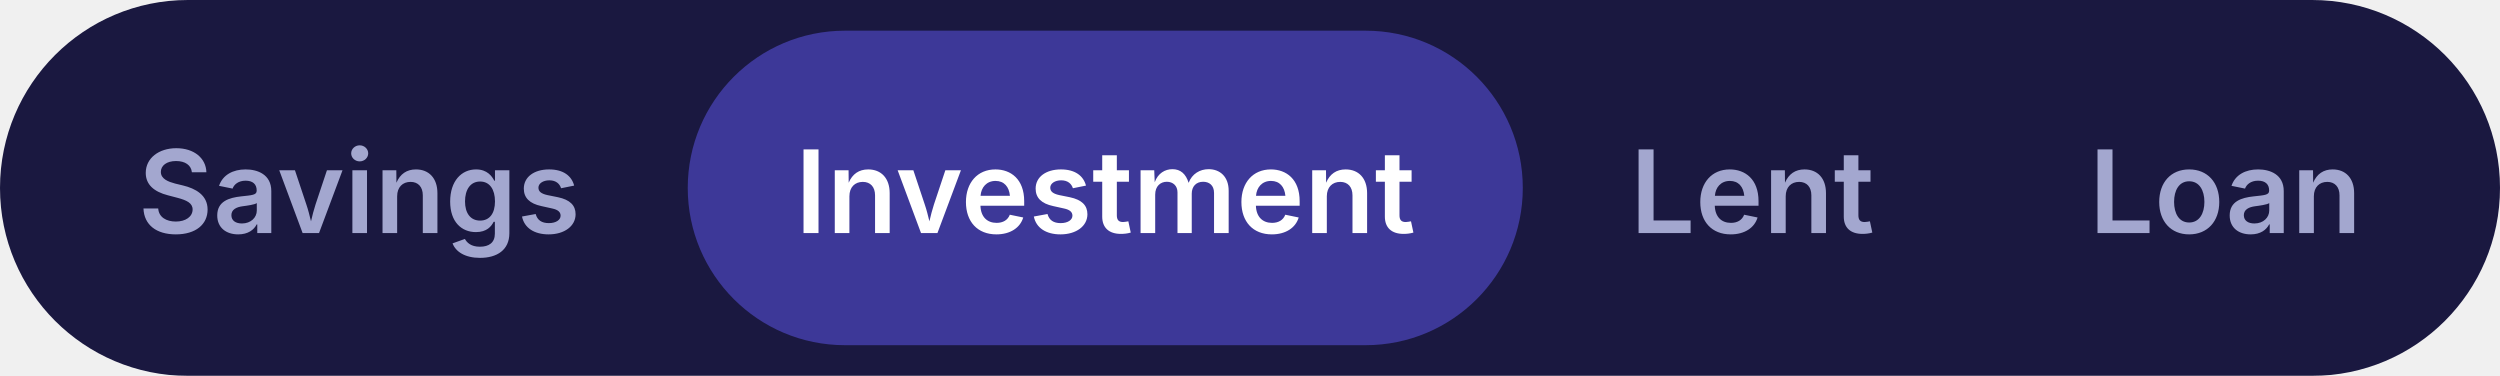
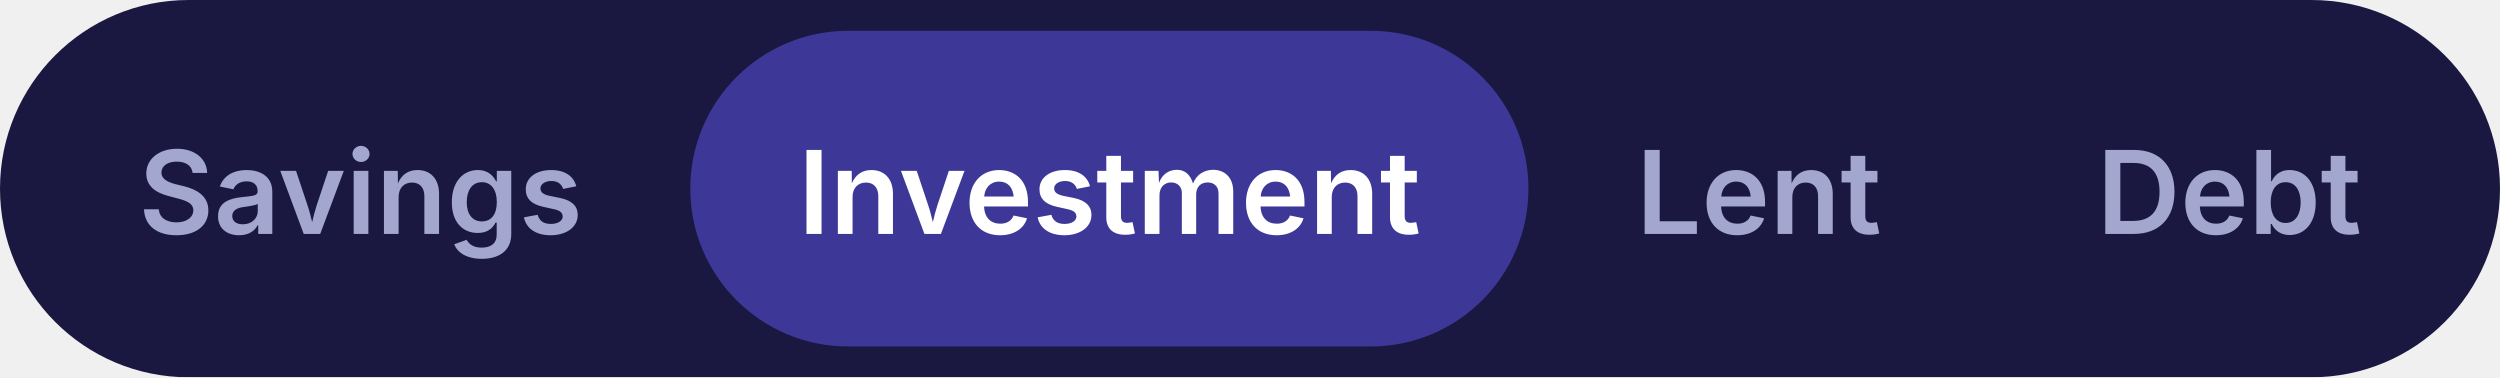
- <svg xmlns="http://www.w3.org/2000/svg" data-stacking-context="true" aria-owns="tabs1" width="325.906" height="49" viewBox="12 475.188 325.906 49">
+ <svg xmlns="http://www.w3.org/2000/svg" data-stacking-context="true" aria-owns="tabs1" width="324.703" height="49" viewBox="12 475.188 324.703 49">
  <style />
  <g data-stacking-layer="rootBackgroundAndBorders" />
  <g data-stacking-layer="childStackingContextsWithNegativeStackLevels" />
  <g data-stacking-layer="inFlowNonInlineNonPositionedDescendants" />
  <g data-stacking-layer="nonPositionedFloats" />
  <g data-stacking-layer="inFlowInlineLevelNonPositionedDescendants" />
  <g data-stacking-layer="childStackingContextsWithStackLevelZeroAndPositionedDescendantsWithStackLevelZero" />
  <g data-stacking-layer="childStackingContextsWithPositiveStackLevels" />
  <g data-tag="div" id="tabs1" class="tabs" data-z-index="auto" data-stacking-context="true" role="tablist" mask="url(#mask-for-tabs11)" aria-owns="tab1 tab2 tab3 tab4">
    <g data-stacking-layer="rootBackgroundAndBorders">
-       <rect width="325.906" height="49" x="12" y="475.188" fill="rgb(26, 24, 64)" rx="24.5" ry="24.5" />
+       <rect width="324.703" height="49" x="12" y="475.188" fill="rgb(26, 24, 64)" rx="24.5" ry="24.5" />
    </g>
    <mask id="mask-for-tabs11">
-       <rect width="325.906" height="49" x="12" y="475.188" fill="#ffffff" />
+       <rect width="324.703" height="49" x="12" y="475.188" fill="#ffffff" />
    </mask>
    <g data-tag="button" id="tab1" class="tab " data-z-index="auto" data-stacking-context="true" role="button" aria-labelledby="">
      <text color="rgb(163, 167, 207)" dominant-baseline="text-after-edge" font-family="Inter, ui-sans-serif, system-ui, -apple-system, &quot;Segoe UI&quot;, Roboto, sans-serif" font-size="15px" font-size-adjust="none" font-stretch="100%" font-style="normal" font-variant="normal" font-weight="600" direction="ltr" letter-spacing="normal" text-decoration="none" text-anchor="start" text-rendering="auto" unicode-bidi="normal" word-spacing="0px" writing-mode="horizontal-tb" user-select="auto" fill="rgb(163, 167, 207)">
        <tspan xml:space="preserve" x="30" y="509.188" textLength="57.656" lengthAdjust="spacingAndGlyphs">Savings</tspan>
      </text>
    </g>
    <g data-tag="button" id="tab2" class="tab on" data-z-index="auto" data-stacking-context="true" role="button" aria-labelledby="">
      <g data-stacking-layer="rootBackgroundAndBorders">
        <rect width="108.859" height="41" x="101.656" y="479.188" fill="rgb(61, 56, 152)" rx="20.5" ry="20.5" />
      </g>
      <text color="rgb(255, 255, 255)" dominant-baseline="text-after-edge" font-family="Inter, ui-sans-serif, system-ui, -apple-system, &quot;Segoe UI&quot;, Roboto, sans-serif" font-size="15px" font-size-adjust="none" font-stretch="100%" font-style="normal" font-variant="normal" font-weight="600" direction="ltr" letter-spacing="normal" text-decoration="none" text-anchor="start" text-rendering="auto" unicode-bidi="normal" word-spacing="0px" writing-mode="horizontal-tb" user-select="auto" fill="rgb(255, 255, 255)">
        <tspan xml:space="preserve" x="115.656" y="509.188" textLength="80.859" lengthAdjust="spacingAndGlyphs">Investment</tspan>
      </text>
    </g>
    <g data-tag="button" id="tab3" class="tab " data-z-index="auto" data-stacking-context="true" role="button" aria-labelledby="">
      <text color="rgb(163, 167, 207)" dominant-baseline="text-after-edge" font-family="Inter, ui-sans-serif, system-ui, -apple-system, &quot;Segoe UI&quot;, Roboto, sans-serif" font-size="15px" font-size-adjust="none" font-stretch="100%" font-style="normal" font-variant="normal" font-weight="600" direction="ltr" letter-spacing="normal" text-decoration="none" text-anchor="start" text-rendering="auto" unicode-bidi="normal" word-spacing="0px" writing-mode="horizontal-tb" user-select="auto" fill="rgb(163, 167, 207)">
        <tspan xml:space="preserve" x="224.516" y="509.188" textLength="31.828" lengthAdjust="spacingAndGlyphs">Lent</tspan>
      </text>
    </g>
    <g data-tag="button" id="tab4" class="tab " data-z-index="auto" data-stacking-context="true" role="button" aria-labelledby="">
      <text color="rgb(163, 167, 207)" dominant-baseline="text-after-edge" font-family="Inter, ui-sans-serif, system-ui, -apple-system, &quot;Segoe UI&quot;, Roboto, sans-serif" font-size="15px" font-size-adjust="none" font-stretch="100%" font-style="normal" font-variant="normal" font-weight="600" direction="ltr" letter-spacing="normal" text-decoration="none" text-anchor="start" text-rendering="auto" unicode-bidi="normal" word-spacing="0px" writing-mode="horizontal-tb" user-select="auto" fill="rgb(163, 167, 207)">
-         <tspan xml:space="preserve" x="284.344" y="509.188" textLength="35.562" lengthAdjust="spacingAndGlyphs">Loan</tspan>
+         <tspan xml:space="preserve" x="284.344" y="509.188" textLength="34.359" lengthAdjust="spacingAndGlyphs">Debt</tspan>
      </text>
    </g>
  </g>
</svg>
